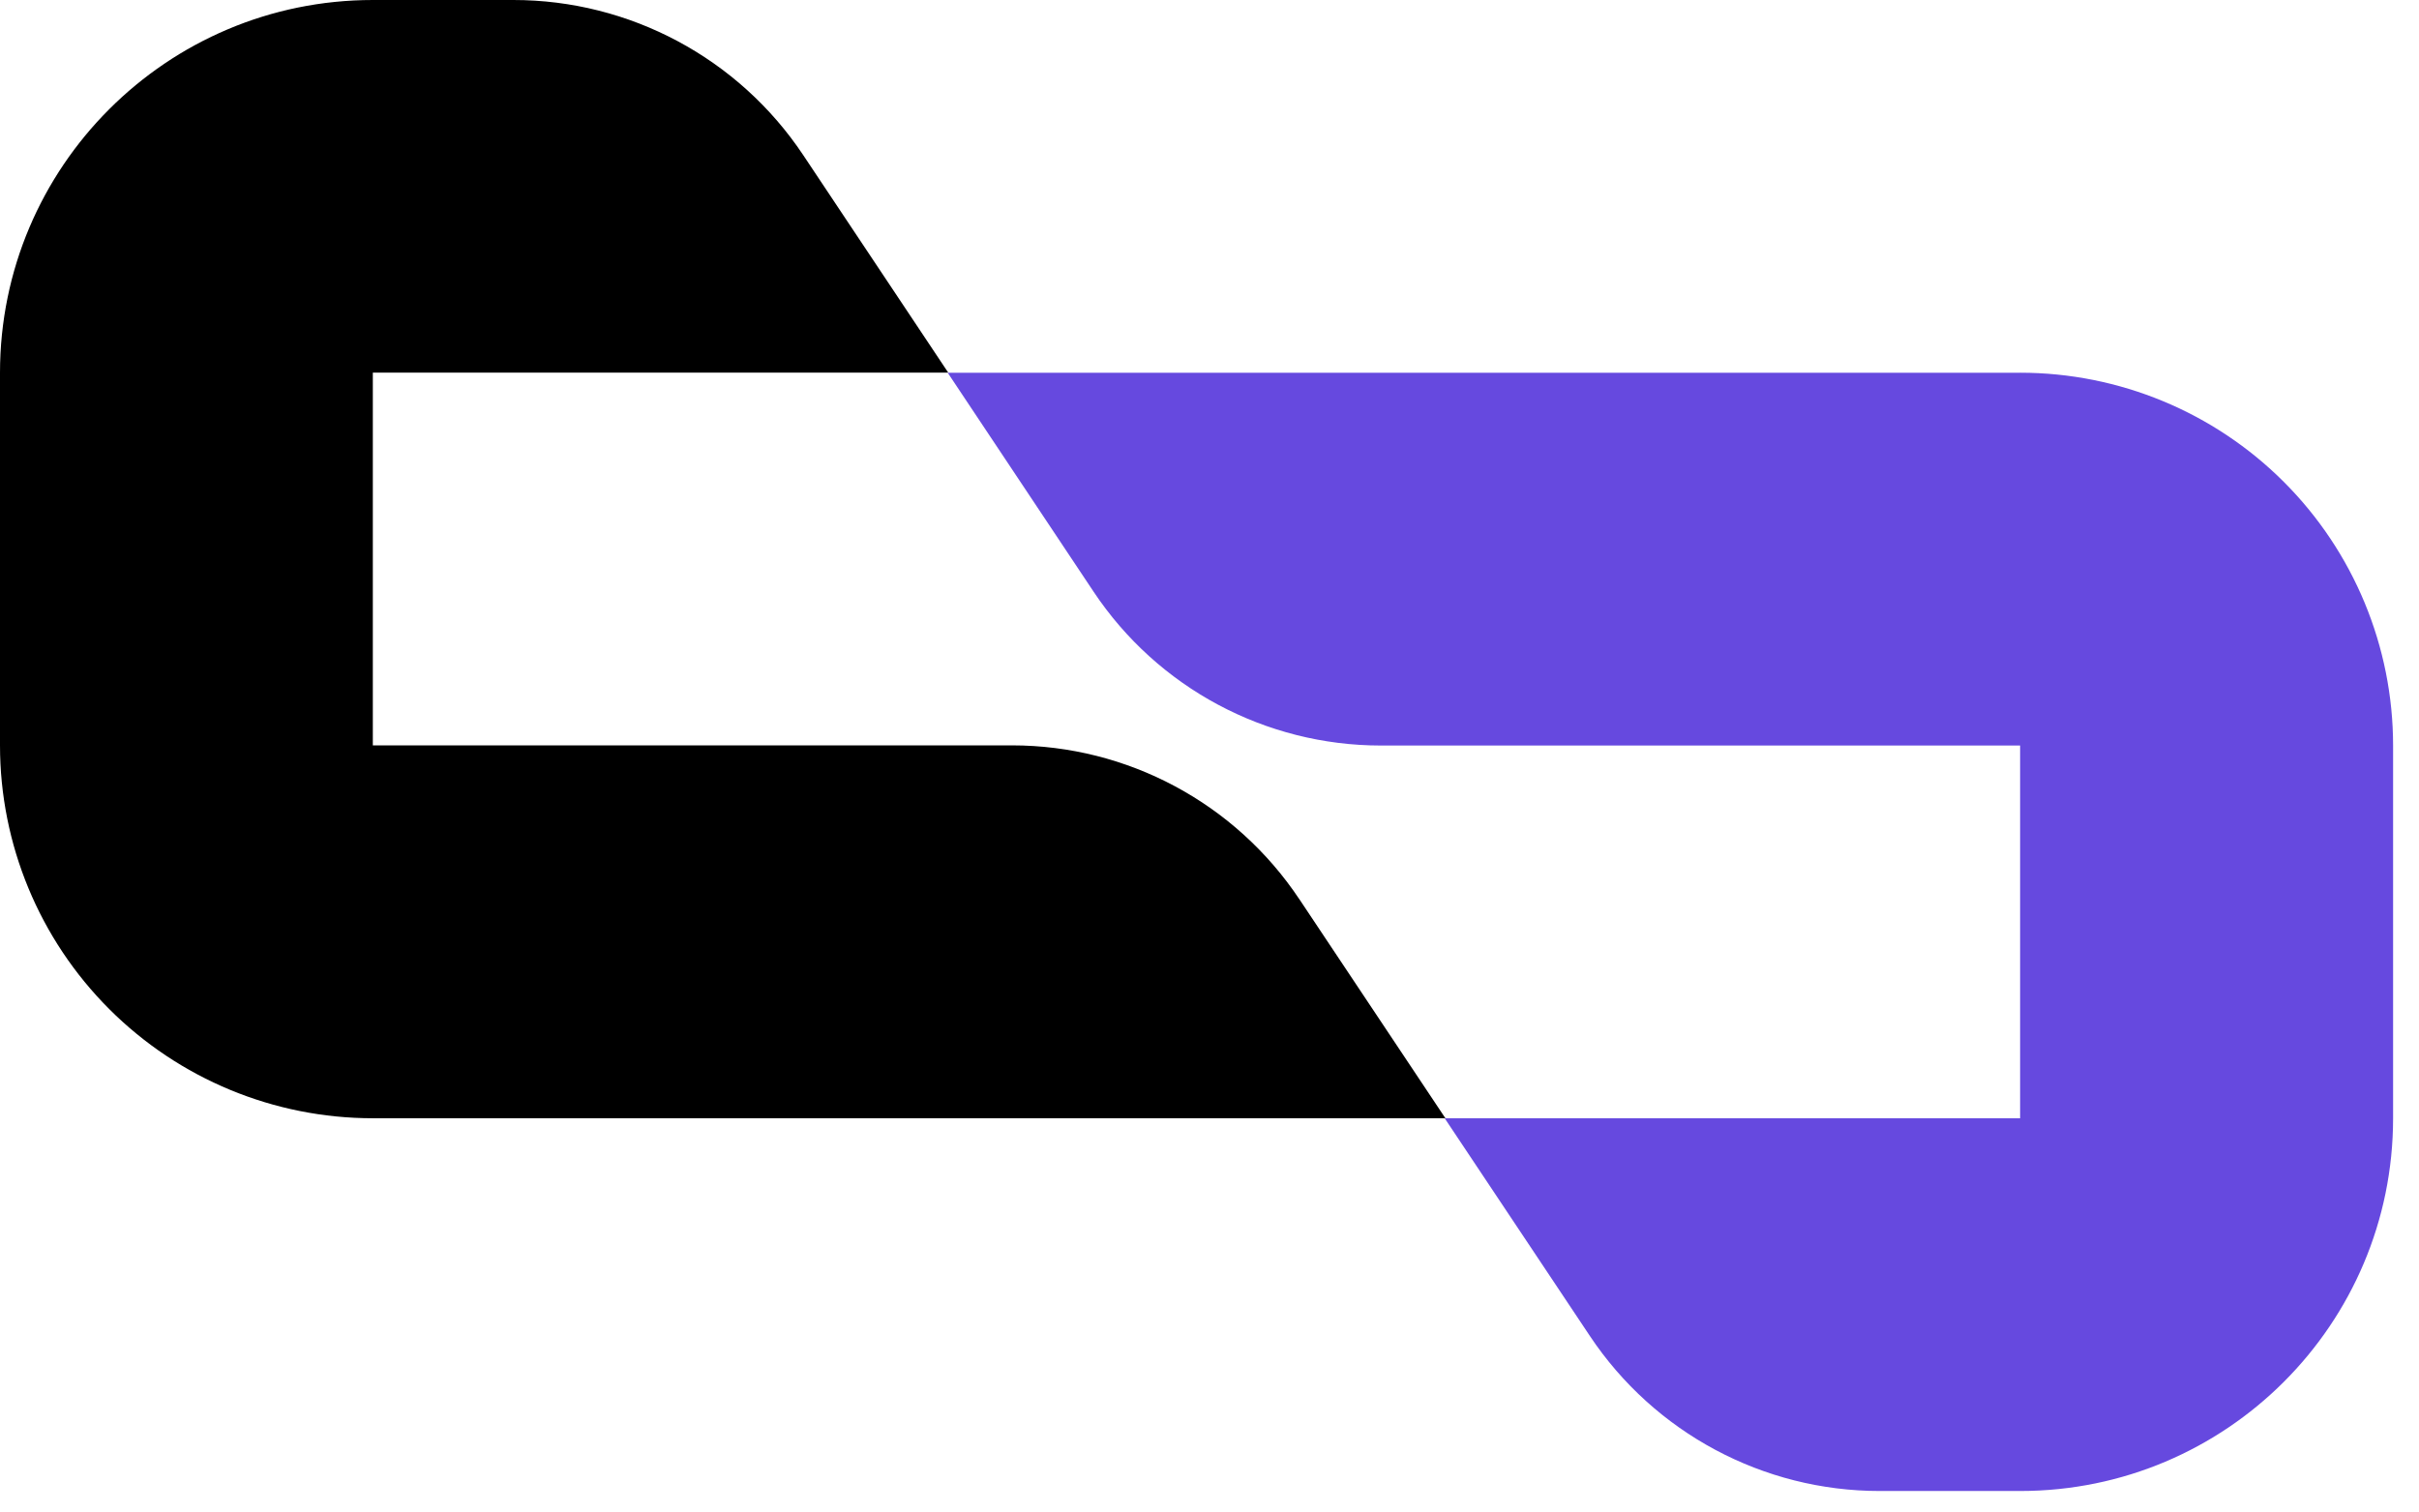
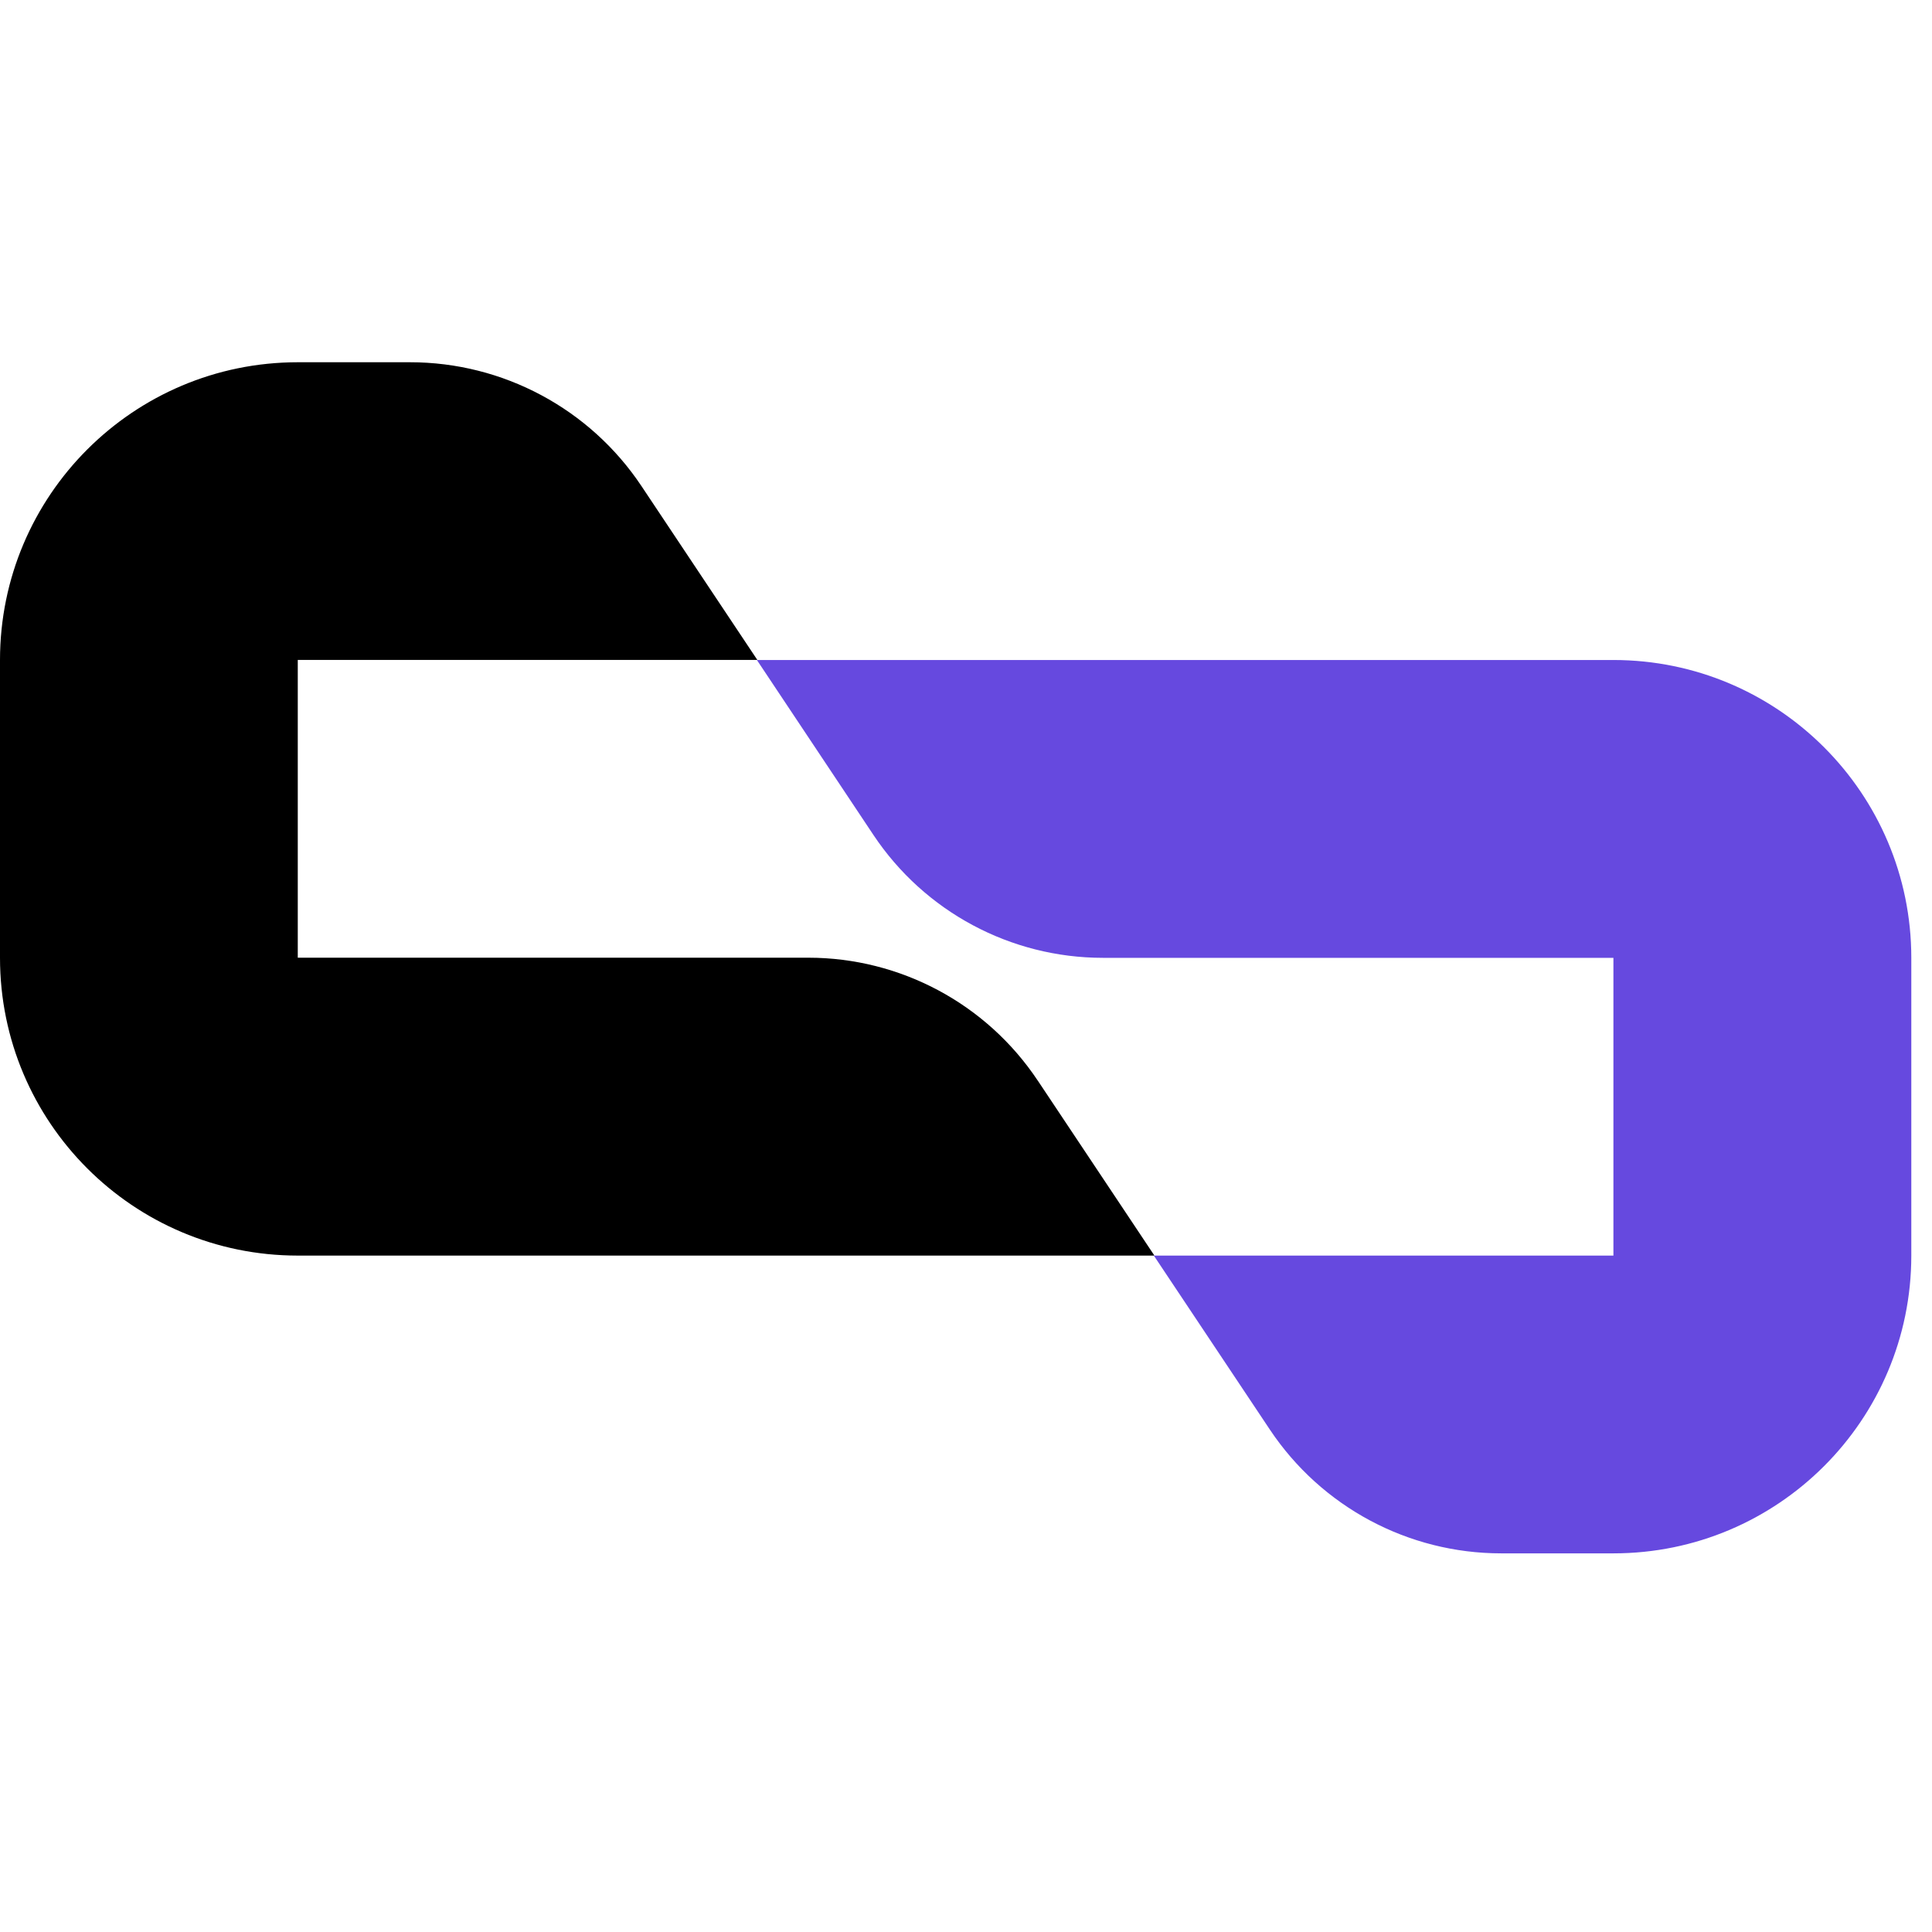
- <svg xmlns="http://www.w3.org/2000/svg" viewBox="0 0 128 80">
-   <path d="M68.752 47.59a18.27 18.27 0 0 0-15.202-8.14H19.728V19.723h30.448L42.496 8.2A18.43 18.43 0 0 0 27.16 0h-7.43A19.733 19.733 0 0 0 0 19.728v19.728a19.74 19.74 0 0 0 5.779 13.95 19.73 19.73 0 0 0 13.949 5.78h56.755l-7.726-11.591z" />
-   <path fill="#6649DF" d="M106.901 19.728H50.147l7.722 11.592a18.27 18.27 0 0 0 15.203 8.139h33.821v19.728H76.445l7.683 11.522a18.42 18.42 0 0 0 15.334 8.205h7.439a19.73 19.73 0 0 0 19.728-19.727V39.459a19.74 19.74 0 0 0-5.778-13.95 19.73 19.73 0 0 0-13.95-5.782" />
+ <svg xmlns="http://www.w3.org/2000/svg" viewBox="0 0 128 128">
+   <path d="M68.752 71.59a18.27 18.27 0 0 0-15.202-8.14H19.728V43.723h30.448L42.496 32.2A18.43 18.43 0 0 0 27.16 24h-7.43A19.733 19.733 0 0 0 0 43.728v19.728a19.73 19.73 0 0 0 19.728 19.73h56.755l-7.726-11.591z" />
+   <path fill="#6649DF" d="M106.901 43.728H50.147l7.722 11.592a18.27 18.27 0 0 0 15.203 8.139h33.821v19.728H76.445l7.683 11.522a18.42 18.42 0 0 0 15.334 8.205h7.439a19.733 19.733 0 0 0 19.728-19.727V63.459a19.737 19.737 0 0 0-19.728-19.732" />
</svg>
